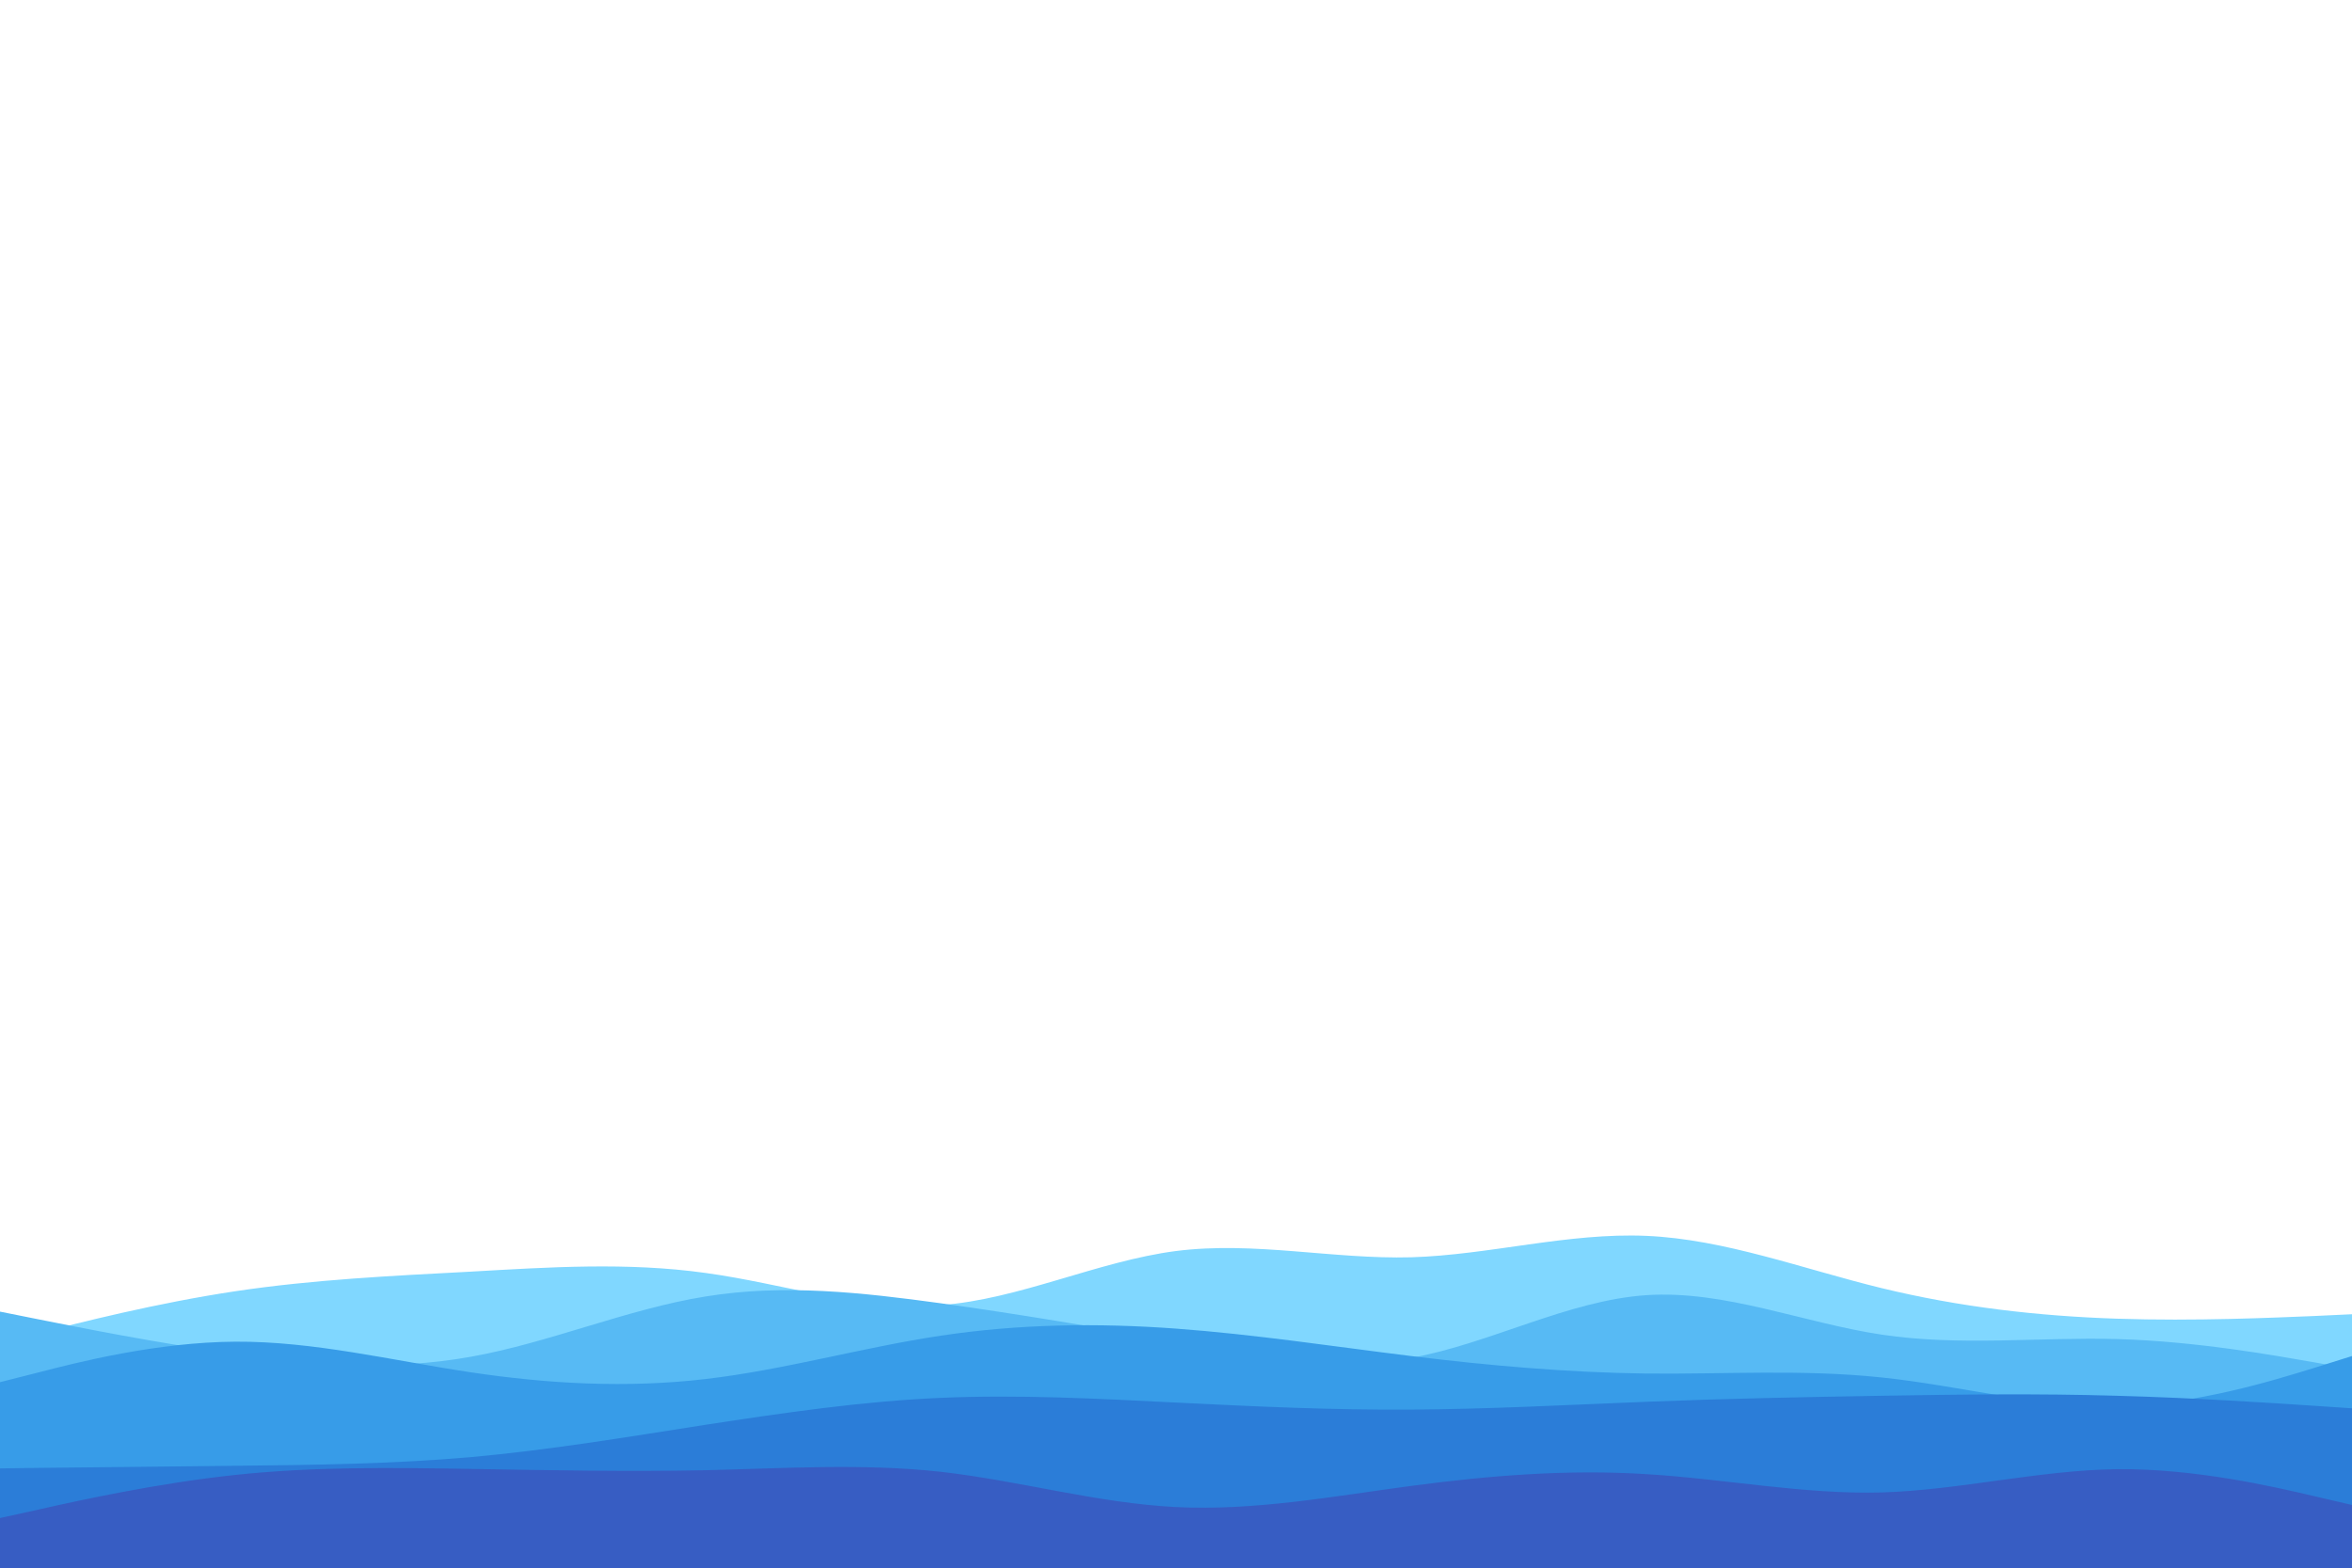
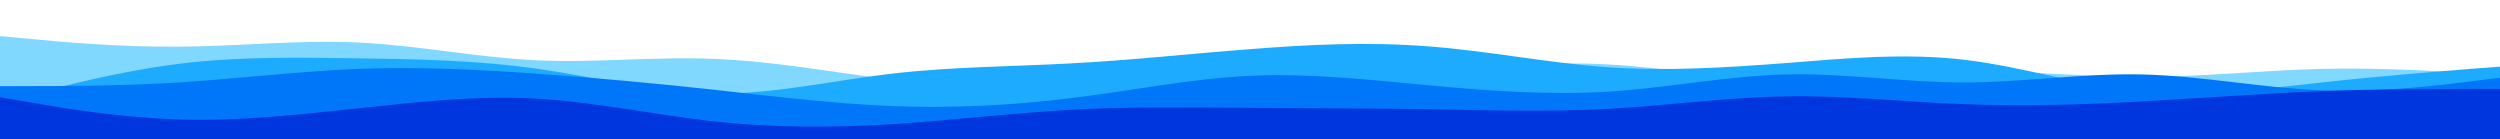
- <svg xmlns="http://www.w3.org/2000/svg" id="visual" viewBox="0 0 900 600" width="900" height="600" version="1.1">
-   <path d="M0 514L15 510.2C30 506.3 60 498.7 90 494.2C120 489.7 150 488.3 180 486.7C210 485 240 483 270 487.2C300 491.3 330 501.7 360 499.5C390 497.3 420 482.7 450 478.8C480 475 510 482 540 481.2C570 480.3 600 471.7 630 473C660 474.3 690 485.7 720 493C750 500.3 780 503.7 810 504.7C840 505.7 870 504.3 885 503.7L900 503L900 601L885 601C870 601 840 601 810 601C780 601 750 601 720 601C690 601 660 601 630 601C600 601 570 601 540 601C510 601 480 601 450 601C420 601 390 601 360 601C330 601 300 601 270 601C240 601 210 601 180 601C150 601 120 601 90 601C60 601 30 601 15 601L0 601Z" fill="#80d7ff" />
-   <path d="M0 502L15 505C30 508 60 514 90 518.2C120 522.3 150 524.7 180 519.3C210 514 240 501 270 496.2C300 491.3 330 494.7 360 498.8C390 503 420 508 450 513.5C480 519 510 525 540 519.7C570 514.3 600 497.7 630 495.7C660 493.7 690 506.3 720 510.8C750 515.3 780 511.7 810 512.5C840 513.3 870 518.7 885 521.3L900 524L900 601L885 601C870 601 840 601 810 601C780 601 750 601 720 601C690 601 660 601 630 601C600 601 570 601 540 601C510 601 480 601 450 601C420 601 390 601 360 601C330 601 300 601 270 601C240 601 210 601 180 601C150 601 120 601 90 601C60 601 30 601 15 601L0 601Z" fill="#57baf4" />
-   <path d="M0 529L15 525.2C30 521.3 60 513.7 90 513.5C120 513.3 150 520.7 180 525.2C210 529.7 240 531.3 270 527.8C300 524.3 330 515.7 360 511.2C390 506.7 420 506.3 450 508.5C480 510.7 510 515.3 540 519C570 522.7 600 525.3 630 525.7C660 526 690 524 720 527.2C750 530.3 780 538.7 810 538.2C840 537.7 870 528.3 885 523.7L900 519L900 601L885 601C870 601 840 601 810 601C780 601 750 601 720 601C690 601 660 601 630 601C600 601 570 601 540 601C510 601 480 601 450 601C420 601 390 601 360 601C330 601 300 601 270 601C240 601 210 601 180 601C150 601 120 601 90 601C60 601 30 601 15 601L0 601Z" fill="#379ce8" />
-   <path d="M0 562L15 561.8C30 561.7 60 561.3 90 561C120 560.7 150 560.3 180 557.7C210 555 240 550 270 545.3C300 540.7 330 536.3 360 535C390 533.7 420 535.3 450 536.8C480 538.3 510 539.7 540 539.5C570 539.3 600 537.7 630 536.5C660 535.3 690 534.7 720 534.2C750 533.7 780 533.3 810 534.2C840 535 870 537 885 538L900 539L900 601L885 601C870 601 840 601 810 601C780 601 750 601 720 601C690 601 660 601 630 601C600 601 570 601 540 601C510 601 480 601 450 601C420 601 390 601 360 601C330 601 300 601 270 601C240 601 210 601 180 601C150 601 120 601 90 601C60 601 30 601 15 601L0 601Z" fill="#2b7dd8" />
-   <path d="M0 581L15 577.7C30 574.3 60 567.7 90 564.5C120 561.3 150 561.7 180 562.2C210 562.7 240 563.3 270 562.7C300 562 330 560 360 563.3C390 566.7 420 575.3 450 576.8C480 578.3 510 572.7 540 568.7C570 564.7 600 562.3 630 564.2C660 566 690 572 720 571.2C750 570.3 780 562.7 810 562.3C840 562 870 569 885 572.5L900 576L900 601L885 601C870 601 840 601 810 601C780 601 750 601 720 601C690 601 660 601 630 601C600 601 570 601 540 601C510 601 480 601 450 601C420 601 390 601 360 601C330 601 300 601 270 601C240 601 210 601 180 601C150 601 120 601 90 601C60 601 30 601 15 601L0 601Z" fill="#375dc3" />
+ <svg xmlns="http://www.w3.org/2000/svg" id="visual" viewBox="0 0 900 50" width="900" height="50" version="1.1">
+   <path d="M0 13L10.7 14C21.3 15 42.7 17 64.2 16.8C85.7 16.7 107.3 14.3 128.8 15.3C150.3 16.3 171.7 20.7 193 21.7C214.3 22.7 235.7 20.3 257 21.2C278.3 22 299.7 26 321.2 28.7C342.7 31.3 364.3 32.7 385.8 33.7C407.3 34.7 428.7 35.3 450 34C471.3 32.7 492.7 29.3 514.2 26.7C535.7 24 557.3 22 578.8 23.2C600.3 24.3 621.7 28.7 643 29.2C664.3 29.7 685.7 26.3 707 25.8C728.3 25.3 749.7 27.7 771.2 27.7C792.7 27.7 814.3 25.3 835.8 24.8C857.3 24.3 878.7 25.7 889.3 26.3L900 27L900 51L889.3 51C878.7 51 857.3 51 835.8 51C814.3 51 792.7 51 771.2 51C749.7 51 728.3 51 707 51C685.7 51 664.3 51 643 51C621.7 51 600.3 51 578.8 51C557.3 51 535.7 51 514.2 51C492.7 51 471.3 51 450 51C428.7 51 407.3 51 385.8 51C364.3 51 342.7 51 321.2 51C299.7 51 278.3 51 257 51C235.7 51 214.3 51 193 51C171.7 51 150.3 51 128.8 51C107.3 51 85.7 51 64.2 51C42.7 51 21.3 51 10.7 51L0 51Z" fill="#80d7ff" />
+   <path d="M0 37L10.7 34.2C21.3 31.3 42.7 25.7 64.2 23C85.7 20.3 107.3 20.7 128.8 21C150.3 21.3 171.7 21.7 193 24.7C214.3 27.7 235.7 33.3 257 33.7C278.3 34 299.7 29 321.2 26.5C342.7 24 364.3 24 385.8 22.8C407.3 21.7 428.7 19.3 450 17.7C471.3 16 492.7 15 514.2 16.7C535.7 18.3 557.3 22.7 578.8 24.2C600.3 25.7 621.7 24.3 643 22.7C664.3 21 685.7 19 707 21.5C728.3 24 749.7 31 771.2 33C792.7 35 814.3 32 835.8 29.7C857.3 27.3 878.7 25.7 889.3 24.8L900 24L900 51L889.3 51C878.7 51 857.3 51 835.8 51C814.3 51 792.7 51 771.2 51C749.7 51 728.3 51 707 51C685.7 51 664.3 51 643 51C621.7 51 600.3 51 578.8 51C557.3 51 535.7 51 514.2 51C492.7 51 471.3 51 450 51C428.7 51 407.3 51 385.8 51C364.3 51 342.7 51 321.2 51C299.7 51 278.3 51 257 51C235.7 51 214.3 51 193 51C171.7 51 150.3 51 128.8 51C107.3 51 85.7 51 64.2 51C42.7 51 21.3 51 10.7 51L0 51Z" fill="#1dabff" />
+   <path d="M0 31L10.7 31C21.3 31 42.7 31 64.2 29.7C85.7 28.3 107.3 25.7 128.8 24.8C150.3 24 171.7 25 193 26.5C214.3 28 235.7 30 257 32.3C278.3 34.7 299.7 37.3 321.2 38.2C342.7 39 364.3 38 385.8 35.3C407.3 32.7 428.7 28.3 450 27.3C471.3 26.3 492.7 28.7 514.2 30.7C535.7 32.7 557.3 34.3 578.8 33C600.3 31.7 621.7 27.3 643 26.8C664.3 26.3 685.7 29.7 707 29.7C728.3 29.7 749.7 26.3 771.2 26.8C792.7 27.3 814.3 31.7 835.8 32.5C857.3 33.3 878.7 30.7 889.3 29.3L900 28L900 51L889.3 51C878.7 51 857.3 51 835.8 51C814.3 51 792.7 51 771.2 51C749.7 51 728.3 51 707 51C685.7 51 664.3 51 643 51C621.7 51 600.3 51 578.8 51C557.3 51 535.7 51 514.2 51C492.7 51 471.3 51 450 51C428.7 51 407.3 51 385.8 51C364.3 51 342.7 51 321.2 51C299.7 51 278.3 51 257 51C235.7 51 214.3 51 193 51C171.7 51 150.3 51 128.8 51C107.3 51 85.7 51 64.2 51C42.7 51 21.3 51 10.7 51L0 51Z" fill="#0077f9" />
+   <path d="M0 35L10.7 36.8C21.3 38.7 42.7 42.3 64.2 43C85.7 43.7 107.3 41.3 128.8 39C150.3 36.7 171.7 34.3 193 35.5C214.3 36.7 235.7 41.3 257 43.7C278.3 46 299.7 46 321.2 44.7C342.7 43.3 364.3 40.7 385.8 39.5C407.3 38.3 428.7 38.7 450 38.8C471.3 39 492.7 39 514.2 39.3C535.7 39.7 557.3 40.3 578.8 39.2C600.3 38 621.7 35 643 34.7C664.3 34.3 685.7 36.7 707 37.5C728.3 38.3 749.7 37.7 771.2 36.5C792.7 35.3 814.3 33.7 835.8 32.8C857.3 32 878.7 32 889.3 32L900 32L900 51L889.3 51C878.7 51 857.3 51 835.8 51C814.3 51 792.7 51 771.2 51C749.7 51 728.3 51 707 51C685.7 51 664.3 51 643 51C621.7 51 600.3 51 578.8 51C557.3 51 535.7 51 514.2 51C492.7 51 471.3 51 450 51C428.7 51 407.3 51 385.8 51C364.3 51 342.7 51 321.2 51C299.7 51 278.3 51 257 51C235.7 51 214.3 51 193 51C171.7 51 150.3 51 128.8 51C107.3 51 85.7 51 64.2 51C42.7 51 21.3 51 10.7 51L0 51Z" fill="#0036de" />
</svg>
